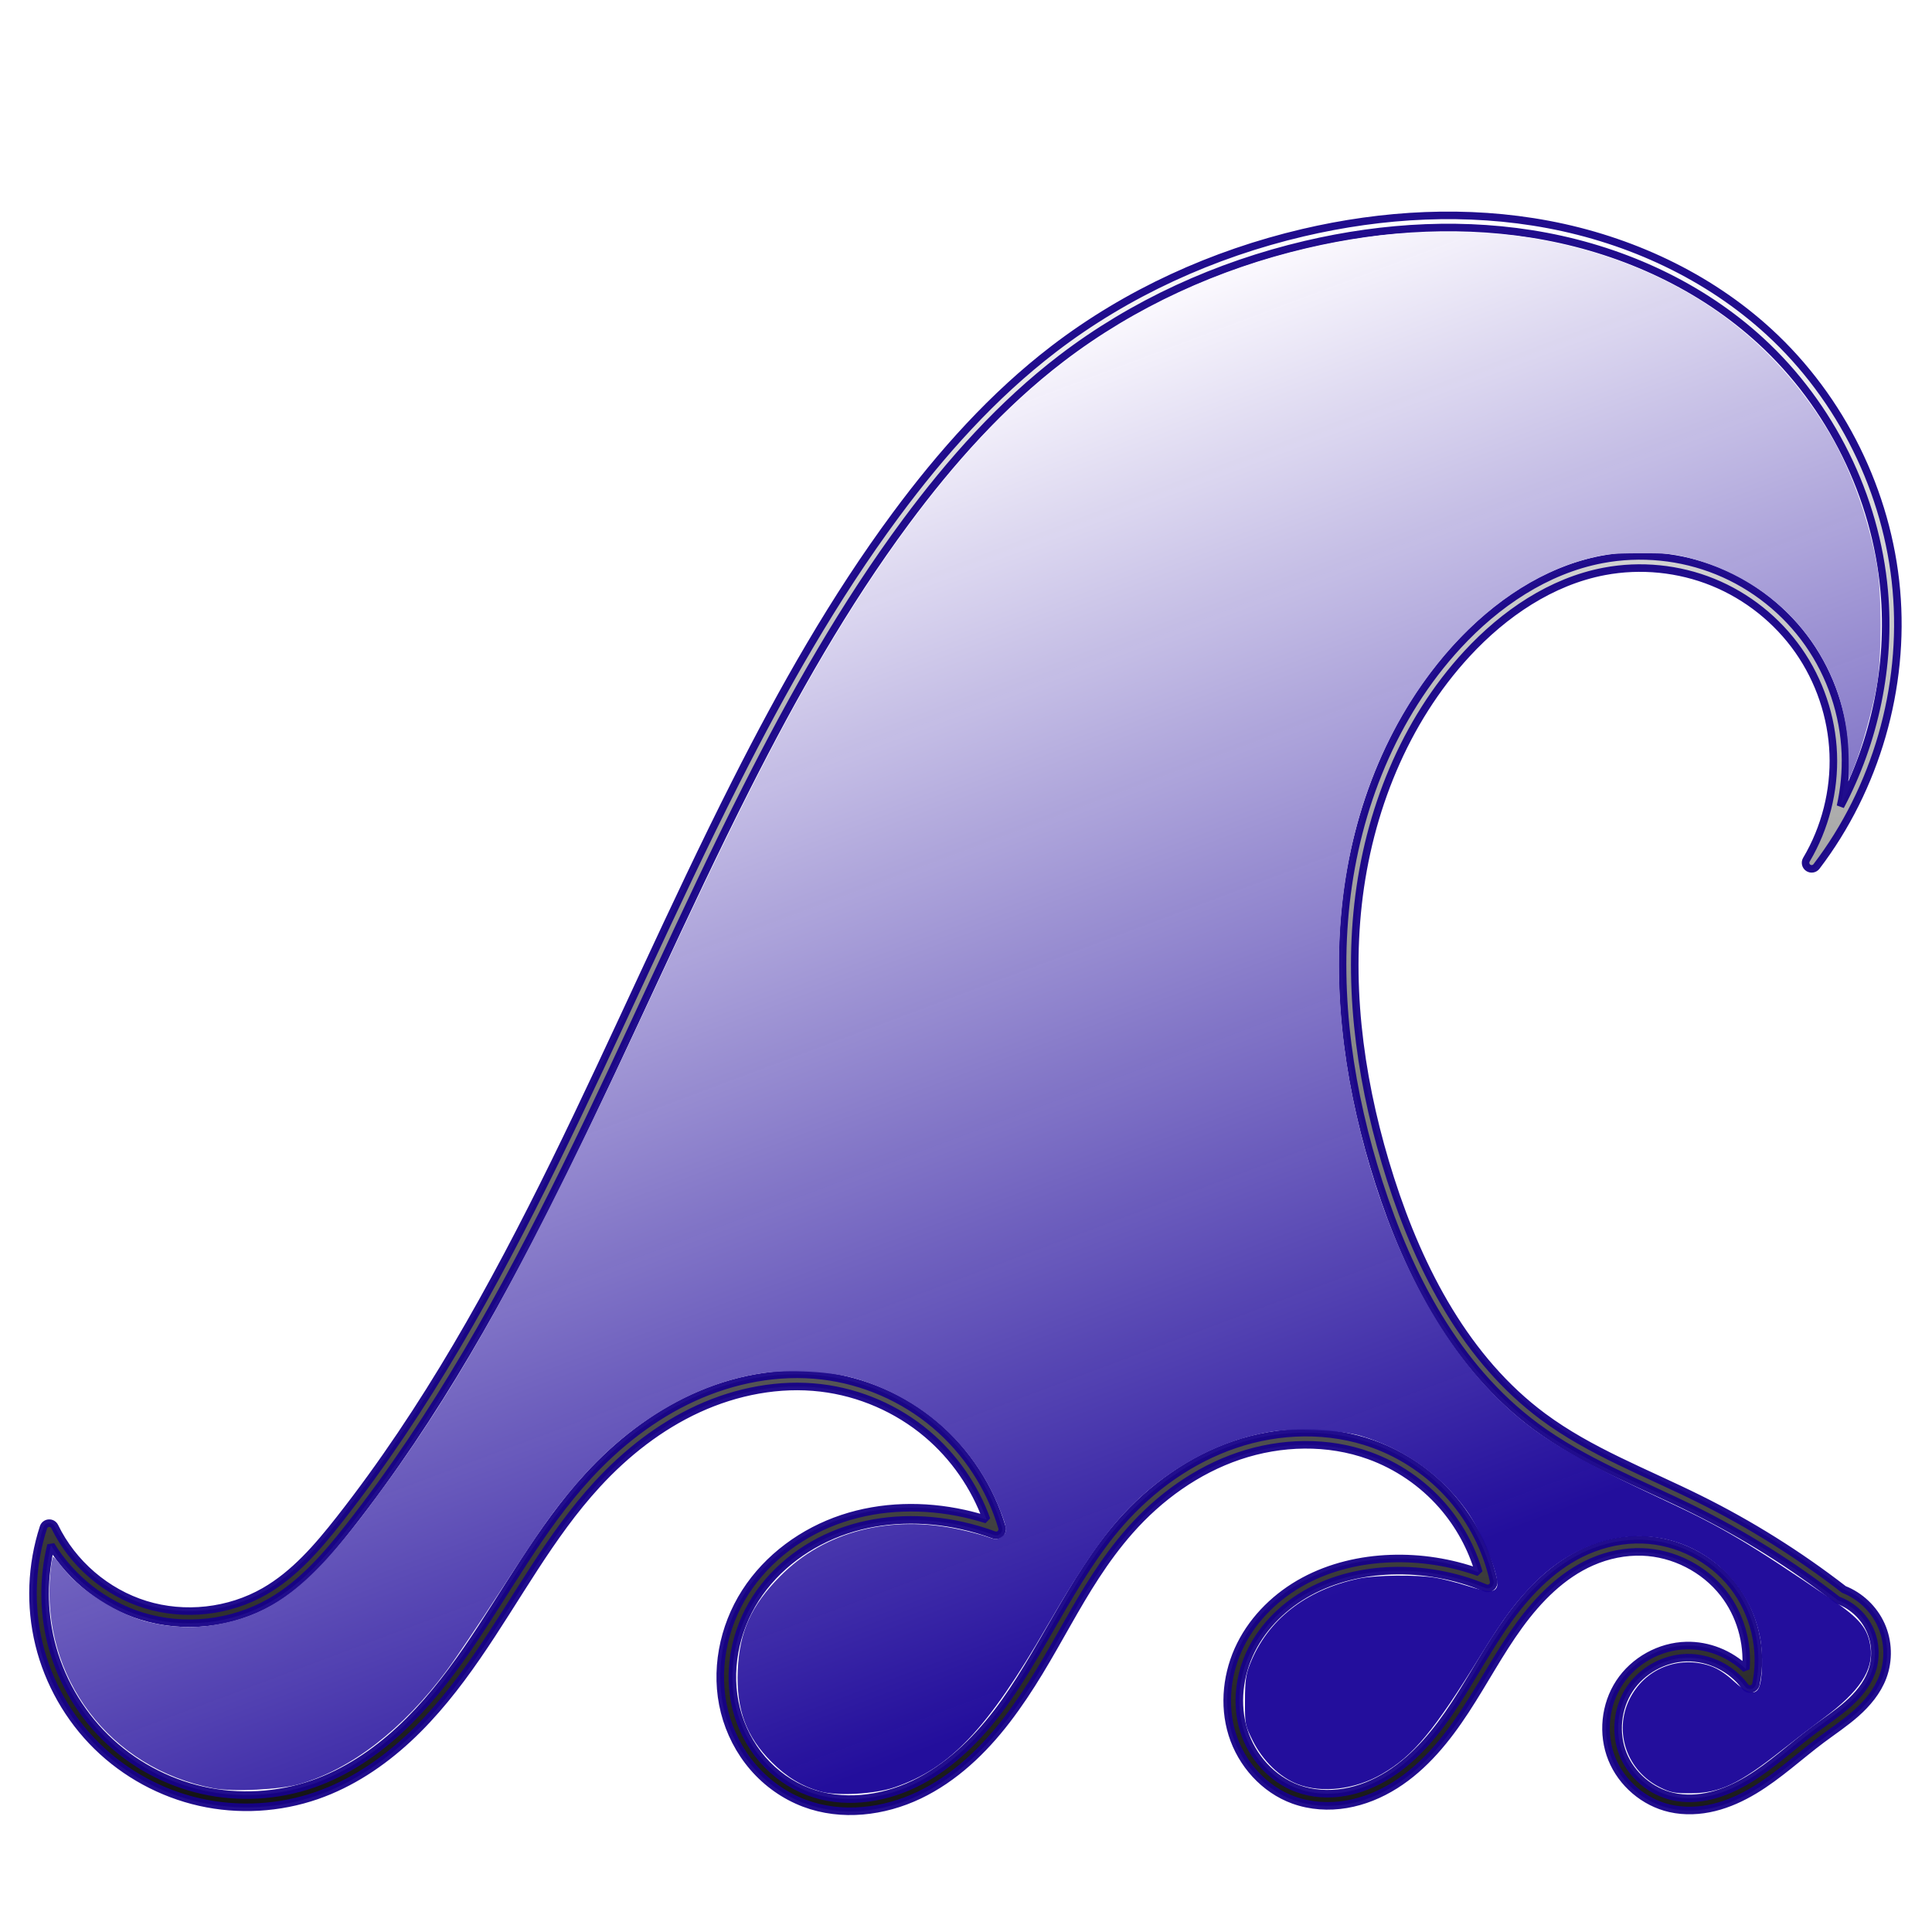
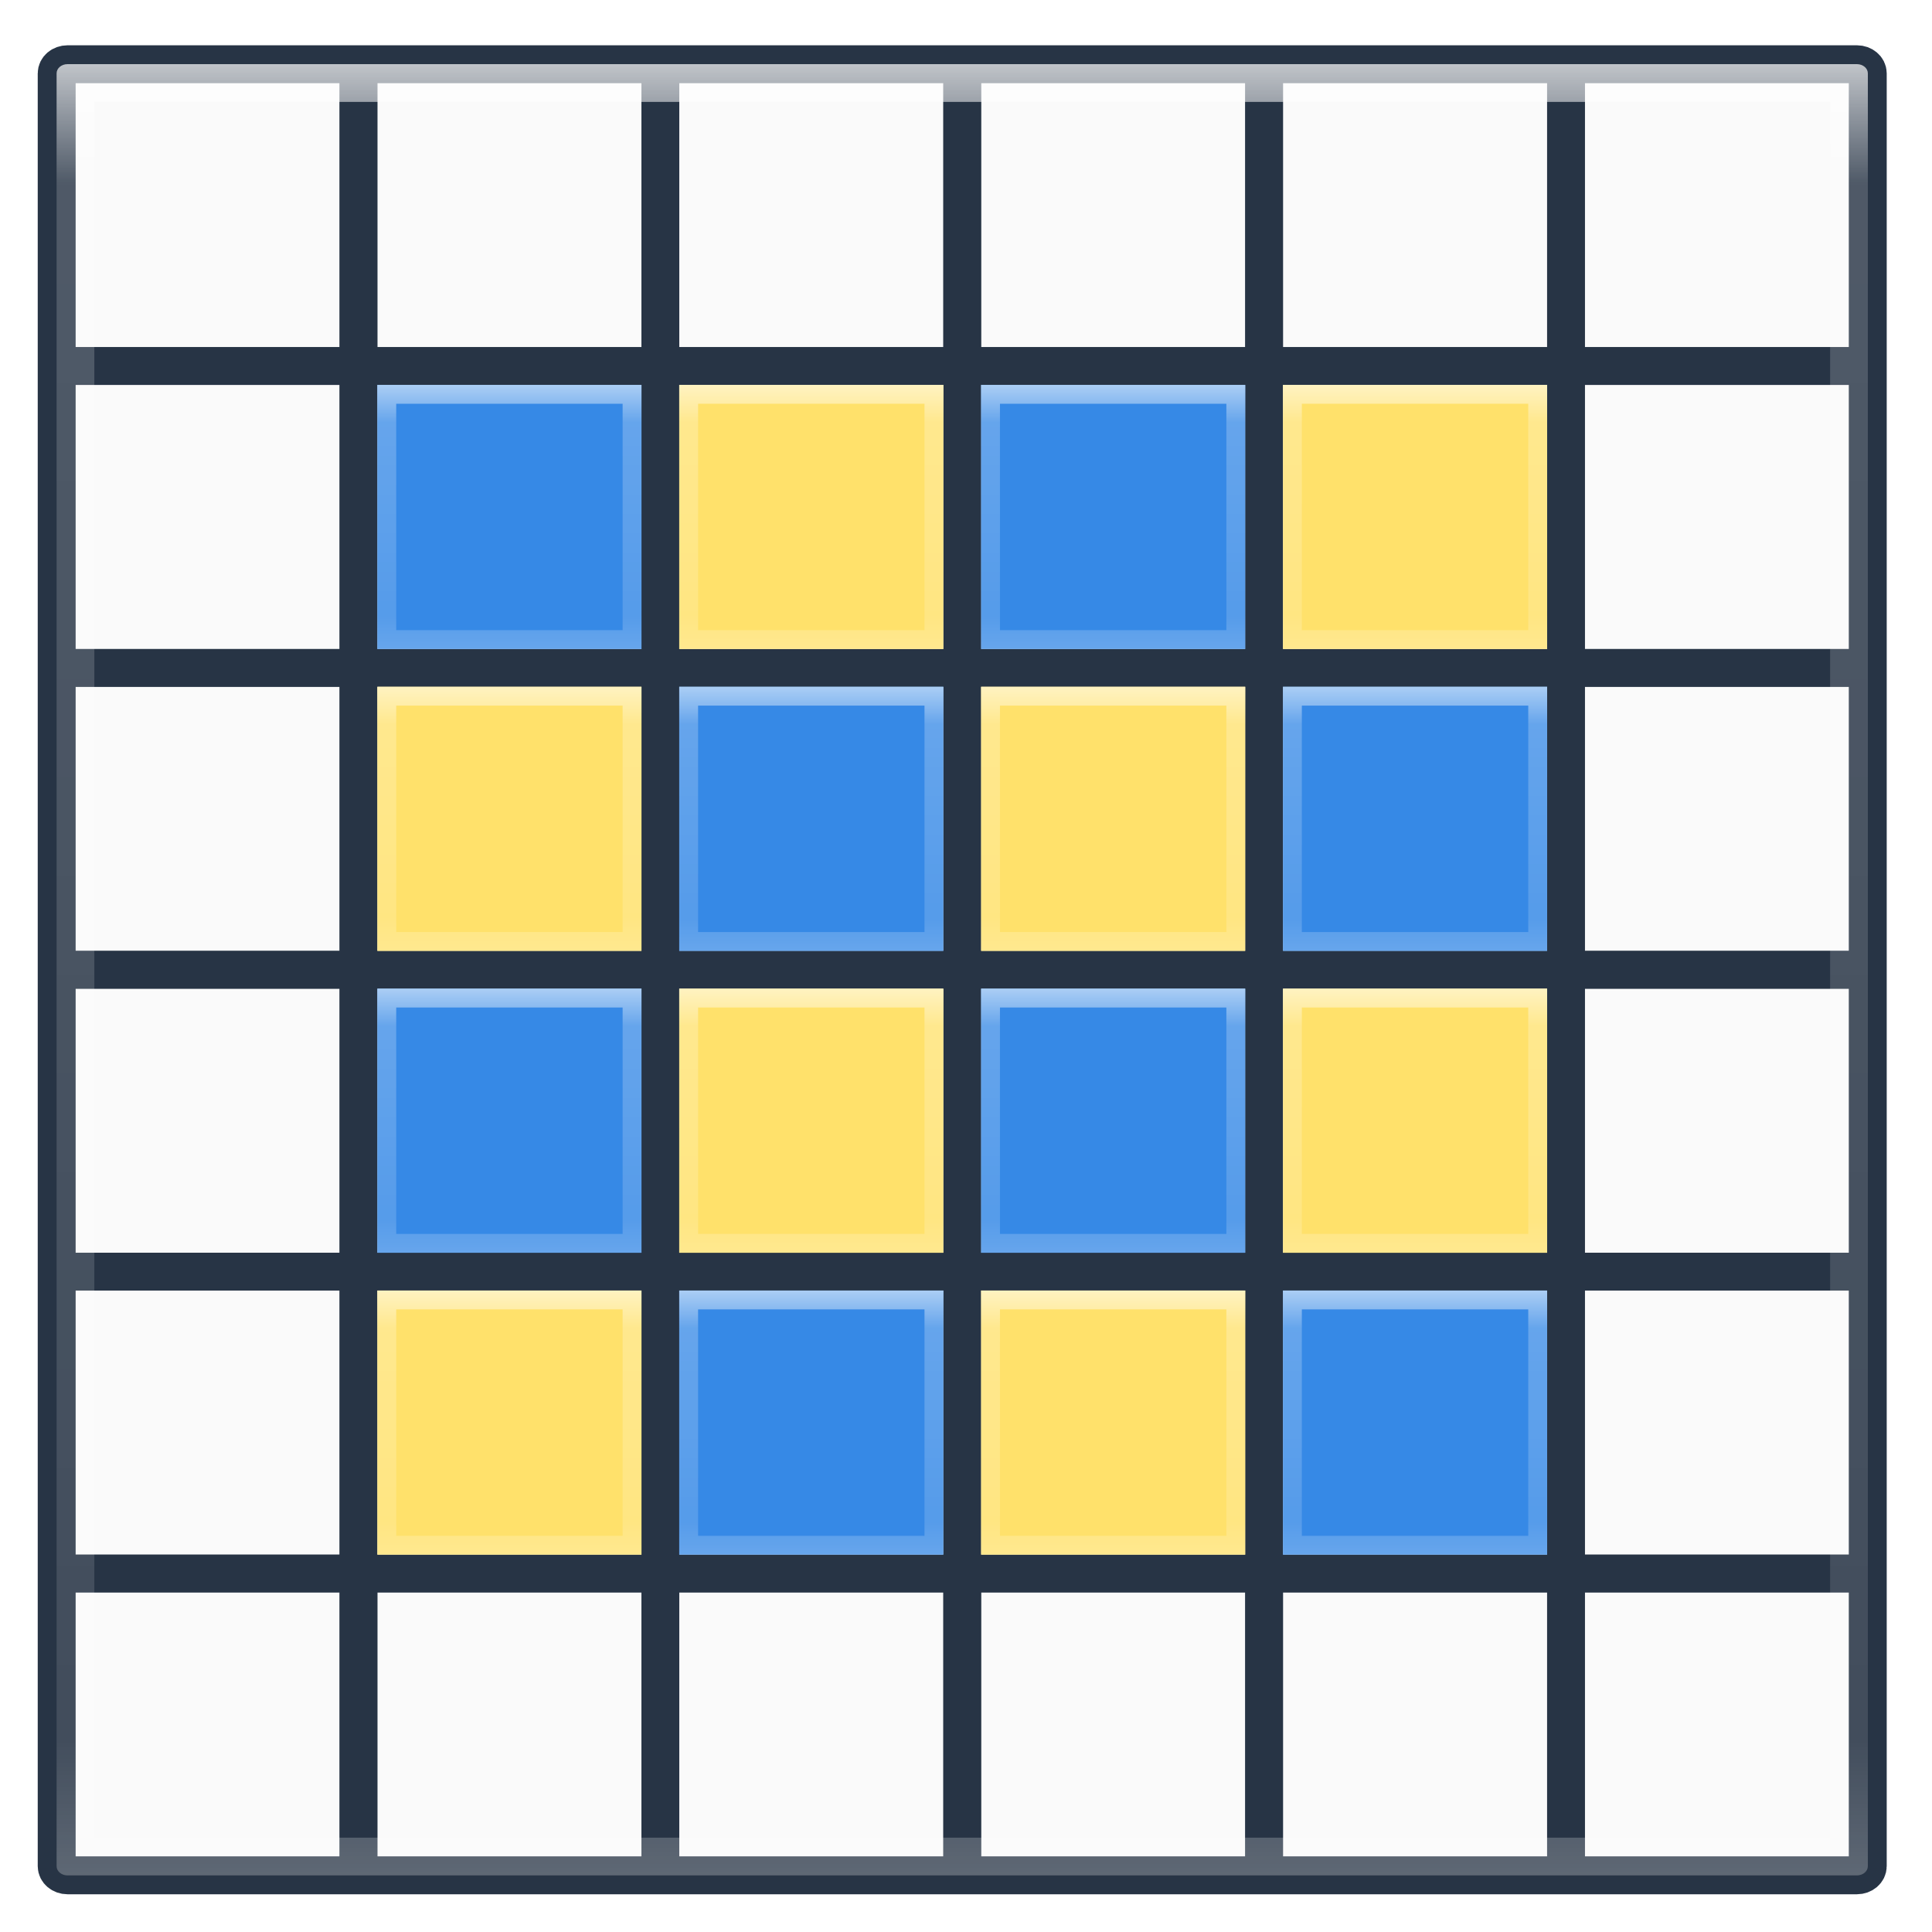
<svg xmlns="http://www.w3.org/2000/svg" xmlns:xlink="http://www.w3.org/1999/xlink" version="1.1" id="svg2" height="256" width="256">
  <defs id="defs4">
-     <linearGradient id="linearGradient4874">
-       <stop style="stop-color:#000000;stop-opacity:1;" offset="0" id="stop4876" />
-       <stop style="stop-color:#000000;stop-opacity:0;" offset="1" id="stop4878" />
+     <linearGradient id="linearGradient984">
+       <stop offset="0" style="stop-color:#ffffff;stop-opacity:1" id="stop976" />
+       <stop offset="0.224" style="stop-color:#ffffff;stop-opacity:0.235" id="stop978" />
+       <stop offset="0.745" style="stop-color:#ffffff;stop-opacity:0.157" id="stop980" />
+       <stop offset="1" style="stop-color:#ffffff;stop-opacity:0.392" id="stop982" />
+     </linearGradient>
+     <linearGradient id="linearGradient958">
+       <stop id="stop950" style="stop-color:#ffffff;stop-opacity:1" offset="0" />
+       <stop id="stop952" style="stop-color:#ffffff;stop-opacity:0.235" offset="0.073" />
+       <stop id="stop954" style="stop-color:#ffffff;stop-opacity:0.157" offset="0.898" />
+       <stop id="stop956" style="stop-color:#ffffff;stop-opacity:0.392" offset="1" />
    </linearGradient>
    <linearGradient id="linearGradient10390">
      <stop style="stop-color:#180297;stop-opacity:0.954;" offset="0" id="stop10392" />
      <stop style="stop-color:#fdfbff;stop-opacity:0.992;" offset="1" id="stop10394" />
    </linearGradient>
    <filter id="filter8348" style="color-interpolation-filters:sRGB">
      <feGaussianBlur id="feGaussianBlur8350" result="result0" in="SourceAlpha" stdDeviation="6" />
      <feSpecularLighting id="feSpecularLighting8352" specularExponent="25" specularConstant="1" surfaceScale="10" lighting-color="#ffffff" result="result1" in="result0">
        <feDistantLight id="feDistantLight8354" azimuth="235" elevation="45" />
      </feSpecularLighting>
      <feComposite id="feComposite8356" in2="result1" k3="1" k2="1" operator="arithmetic" result="result4" in="SourceGraphic" k1="0" k4="0" />
      <feComposite id="feComposite8358" in2="SourceAlpha" operator="in" result="result2" in="result4" />
    </filter>
-     <linearGradient xlink:href="#linearGradient4874" id="linearGradient4880" x1="128.721" y1="1067.462" x2="136.721" y2="835.462" gradientUnits="userSpaceOnUse" gradientTransform="matrix(1.000008,0,0,0.9948098,-6.8377193e-4,3.767833)" />
-     <linearGradient xlink:href="#linearGradient10390" id="linearGradient4291" x1="208" y1="200" x2="148" y2="40" gradientUnits="userSpaceOnUse" />
+     <linearGradient gradientTransform="matrix(1.701303,-1.709643,2.292263,2.280858,219.9099,958.1068)" gradientUnits="userSpaceOnUse" xlink:href="#linearGradient3290-678" id="linearGradient3087" y2="26.03" x2="9" y1="29.057" x1="9" />
+     <linearGradient id="linearGradient3290-678">
+       <stop offset="0" style="stop-color:#ece5a5;stop-opacity:1" id="stop2607" />
+       <stop offset="1" style="stop-color:#fcfbf2;stop-opacity:1" id="stop2609" />
+     </linearGradient>
+     <linearGradient gradientTransform="matrix(1.494258,0.06449451,0.06441515,1.492415,281.7957,948.4365)" gradientUnits="userSpaceOnUse" xlink:href="#linearGradient3191-577" id="linearGradient3089" y2="41.392" x2="9.522" y1="37.372" x1="5.518" />
+     <linearGradient id="linearGradient3191-577">
+       <stop offset="0" style="stop-color:#dbce48;stop-opacity:1" id="stop2613" />
+       <stop offset="1" style="stop-color:#c5b625;stop-opacity:1" id="stop2615" />
+     </linearGradient>
+     <linearGradient gradientTransform="matrix(1.701303,-1.709643,2.292263,2.280858,223.4633,954.5361)" gradientUnits="userSpaceOnUse" xlink:href="#linearGradient3223-699" id="linearGradient3092" y2="30" x2="30.038" y1="24.99" x1="30.038" />
+     <linearGradient id="linearGradient3223-699">
+       <stop offset="0" style="stop-color:#b1b1b1;stop-opacity:1" id="stop2599" />
+       <stop offset="0.5" style="stop-color:#ffffff;stop-opacity:1" id="stop2601" />
+       <stop offset="1" style="stop-color:#8f8f8f;stop-opacity:1" id="stop2603" />
+     </linearGradient>
+     <linearGradient gradientTransform="matrix(1.701303,-1.709643,2.292263,2.280858,223.9505,954.0464)" gradientUnits="userSpaceOnUse" xlink:href="#linearGradient3240-907" id="linearGradient3095" y2="30" x2="30.038" y1="24.99" x1="30.038" />
+     <linearGradient id="linearGradient3240-907">
+       <stop offset="0" style="stop-color:#565656;stop-opacity:1" id="stop2591" />
+       <stop offset="0.5" style="stop-color:#9a9a9a;stop-opacity:1" id="stop2593" />
+       <stop offset="1" style="stop-color:#545454;stop-opacity:1" id="stop2595" />
+     </linearGradient>
+     <linearGradient gradientTransform="matrix(1.701303,-1.709643,2.292263,2.280858,221.762,956.2457)" gradientUnits="userSpaceOnUse" xlink:href="#linearGradient3223-699" id="linearGradient3098" y2="30" x2="30.038" y1="24.99" x1="30.038" />
+     <linearGradient gradientTransform="matrix(1.701303,-1.709643,2.292263,2.280858,222.2492,955.7561)" gradientUnits="userSpaceOnUse" xlink:href="#linearGradient3240-907" id="linearGradient3101" y2="30" x2="30.038" y1="24.99" x1="30.038" />
+     <linearGradient gradientTransform="matrix(1.701303,-1.709643,2.292263,2.280858,220.0689,957.9471)" gradientUnits="userSpaceOnUse" xlink:href="#linearGradient3223-699" id="linearGradient3105" y2="30" x2="30.038" y1="24.99" x1="30.038" />
+     <linearGradient gradientTransform="matrix(1.701303,-1.709643,2.292263,2.280858,220.5561,957.4575)" gradientUnits="userSpaceOnUse" xlink:href="#linearGradient3240-907" id="linearGradient3108" y2="30" x2="30.038" y1="24.99" x1="30.038" />
+     <linearGradient spreadMethod="pad" gradientTransform="matrix(1.750796,-1.759378,1.958667,1.948921,226.9721,966.4601)" gradientUnits="userSpaceOnUse" xlink:href="#linearGradient3155-40" id="linearGradient3113" y2="31.211" x2="23.576" y1="25.357" x1="23.576" />
+     <linearGradient id="linearGradient3155-40">
+       <stop offset="0" style="stop-color:#181818;stop-opacity:1" id="stop2541" />
+       <stop offset="0.135" style="stop-color:#dbdbdb;stop-opacity:1" id="stop2543" />
+       <stop offset="0.202" style="stop-color:#a4a4a4;stop-opacity:1" id="stop2545" />
+       <stop offset="0.27" style="stop-color:#ffffff;stop-opacity:1" id="stop2547" />
+       <stop offset="0.447" style="stop-color:#8d8d8d;stop-opacity:1" id="stop2549" />
+       <stop offset="0.571" style="stop-color:#959595;stop-opacity:1" id="stop2551" />
+       <stop offset="0.72" style="stop-color:#cecece;stop-opacity:1" id="stop2553" />
+       <stop offset="1" style="stop-color:#181818;stop-opacity:1" id="stop2555" />
+     </linearGradient>
+     <linearGradient gradientTransform="matrix(2.666581,0,0,2.666581,229.6732,798.036)" gradientUnits="userSpaceOnUse" xlink:href="#linearGradient3104" id="linearGradient3117" y2="3.072" x2="22.004" y1="44.854" x1="22.004" />
+     <linearGradient id="linearGradient3104">
+       <stop offset="0" style="stop-color:#a0a0a0;stop-opacity:1" id="stop3106" />
+       <stop offset="1" style="stop-color:#c8c8c8;stop-opacity:1" id="stop3108" />
+     </linearGradient>
+     <linearGradient gradientTransform="matrix(1.216216,0,0,2.902796,202.4582,796.9471)" gradientUnits="userSpaceOnUse" xlink:href="#linearGradient3454-2" id="linearGradient3113-5-0" y2="40.928" x2="68.437" y1="4.411" x1="68.437" />
+     <linearGradient id="linearGradient3454-2">
+       <stop offset="0" style="stop-color:#ffffff;stop-opacity:1" id="stop3456-3" />
+       <stop offset="0.01" style="stop-color:#ffffff;stop-opacity:0.235" id="stop3458-6" />
+       <stop offset="0.99" style="stop-color:#ffffff;stop-opacity:0.157" id="stop3460-9" />
+       <stop offset="1" style="stop-color:#ffffff;stop-opacity:0.392" id="stop3462-0" />
+     </linearGradient>
+     <linearGradient gradientTransform="matrix(1.19672,7.2236751e-4,-7.2861804e-4,1.186454,354.612,780.3964)" gradientUnits="userSpaceOnUse" xlink:href="#linearGradient3600" id="linearGradient3139" y2="114.535" x2="-60.908" y1="13.668" x1="-60.97" />
+     <linearGradient id="linearGradient3600">
+       <stop offset="0" style="stop-color:#f4f4f4;stop-opacity:1" id="stop3828" />
+       <stop offset="1" style="stop-color:#dbdbdb;stop-opacity:1" id="stop3604" />
+     </linearGradient>
+     <linearGradient gradientTransform="matrix(2.657201,0,0,2.65844,230.2343,799.1079)" gradientUnits="userSpaceOnUse" xlink:href="#linearGradient3104" id="linearGradient3141" y2="-1.004" x2="11.536" y1="44.952" x1="11.536" />
+     <radialGradient gradientTransform="matrix(2.003784,0,0,1.4,27.98813,-17.4)" gradientUnits="userSpaceOnUse" xlink:href="#linearGradient3688-166-749-5" id="radialGradient2455-1" fy="43.5" fx="4.993" r="2.5" cy="43.5" cx="4.993" />
+     <linearGradient id="linearGradient3688-166-749-5">
+       <stop offset="0" style="stop-color:#181818;stop-opacity:1" id="stop2883-0" />
+       <stop offset="1" style="stop-color:#181818;stop-opacity:0" id="stop2885-5" />
+     </linearGradient>
+     <radialGradient gradientTransform="matrix(2.003784,0,0,1.4,-20.01187,-104.4)" gradientUnits="userSpaceOnUse" xlink:href="#linearGradient3688-166-749-5" id="radialGradient2457-5" fy="43.5" fx="4.993" r="2.5" cy="43.5" cx="4.993" />
+     <linearGradient gradientUnits="userSpaceOnUse" xlink:href="#linearGradient3702-501-757-0" id="linearGradient2459-7" y2="39.999" x2="25.058" y1="47.028" x1="25.058" />
+     <linearGradient id="linearGradient3702-501-757-0">
+       <stop offset="0" style="stop-color:#181818;stop-opacity:0" id="stop2895-0" />
+       <stop offset="0.5" style="stop-color:#181818;stop-opacity:1" id="stop2897-2" />
+       <stop offset="1" style="stop-color:#181818;stop-opacity:0" id="stop2899-6" />
+     </linearGradient>
+     <linearGradient id="linearGradient3811">
+       <stop offset="0" style="stop-color:#000000;stop-opacity:1" id="stop3813" />
+       <stop offset="1" style="stop-color:#000000;stop-opacity:0" id="stop3815" />
+     </linearGradient>
+     <radialGradient gradientTransform="matrix(1.556392,0,0,0.1697883,300.2765,900.9122)" gradientUnits="userSpaceOnUse" xlink:href="#linearGradient3811" id="radialGradient4245" fy="93.468" fx="-4.029" r="35.338" cy="93.468" cx="-4.029" />
+     <clipPath clipPathUnits="userSpaceOnUse" id="clipPath1003">
+       <rect ry="1.22" rx="1.441" y="811.962" x="-39.779" height="240" width="240" id="rect1005" style="opacity:1;fill:#fafafa;fill-opacity:1;stroke:none;stroke-width:5;stroke-linecap:round;stroke-linejoin:round;stroke-miterlimit:4;stroke-dasharray:none;stroke-dashoffset:0;stroke-opacity:0.793" />
+     </clipPath>
+     <linearGradient xlink:href="#linearGradient958" id="linearGradient948" x1="77.721" y1="809.462" x2="77.721" y2="1059.462" gradientUnits="userSpaceOnUse" />
+     <clipPath clipPathUnits="userSpaceOnUse" id="clipPath962">
+       <rect ry="1.22" rx="1.441" y="811.962" x="-39.779" height="240" width="240" id="rect964" style="opacity:1;fill:#fafafa;fill-opacity:1;stroke:none;stroke-width:5;stroke-linecap:round;stroke-linejoin:round;stroke-miterlimit:4;stroke-dasharray:none;stroke-dashoffset:0;stroke-opacity:0.793" />
+     </clipPath>
+     <linearGradient xlink:href="#linearGradient984" id="linearGradient974" x1="139.721" y1="968.462" x2="139.721" y2="1017.462" gradientUnits="userSpaceOnUse" />
+     <clipPath clipPathUnits="userSpaceOnUse" id="clipPath990">
+       <rect y="974.462" x="122.722" height="35" width="35" id="rect992" style="opacity:1;fill:#3689e6;fill-opacity:1;stroke:none;stroke-width:5;stroke-linecap:round;stroke-linejoin:round;stroke-miterlimit:4;stroke-dasharray:none;stroke-dashoffset:0;stroke-opacity:1" />
+     </clipPath>
+     <linearGradient xlink:href="#linearGradient984" id="linearGradient1004" gradientUnits="userSpaceOnUse" x1="139.721" y1="968.462" x2="139.721" y2="1017.462" />
+     <linearGradient xlink:href="#linearGradient984" id="linearGradient1012" gradientUnits="userSpaceOnUse" x1="139.721" y1="968.462" x2="139.721" y2="1017.462" />
+     <linearGradient xlink:href="#linearGradient984" id="linearGradient1020" gradientUnits="userSpaceOnUse" x1="139.721" y1="968.462" x2="139.721" y2="1017.462" />
+     <linearGradient xlink:href="#linearGradient984" id="linearGradient1028" gradientUnits="userSpaceOnUse" x1="139.721" y1="968.462" x2="139.721" y2="1017.462" />
+     <linearGradient xlink:href="#linearGradient984" id="linearGradient1036" gradientUnits="userSpaceOnUse" x1="139.721" y1="968.462" x2="139.721" y2="1017.462" />
+     <linearGradient xlink:href="#linearGradient984" id="linearGradient1044" gradientUnits="userSpaceOnUse" x1="139.721" y1="968.462" x2="139.721" y2="1017.462" />
+     <linearGradient xlink:href="#linearGradient984" id="linearGradient1052" gradientUnits="userSpaceOnUse" x1="139.721" y1="968.462" x2="139.721" y2="1017.462" />
+     <linearGradient xlink:href="#linearGradient984" id="linearGradient1060" gradientUnits="userSpaceOnUse" x1="139.721" y1="968.462" x2="139.721" y2="1017.462" />
+     <linearGradient xlink:href="#linearGradient984" id="linearGradient1074" gradientUnits="userSpaceOnUse" x1="139.721" y1="968.462" x2="139.721" y2="1017.462" />
+     <linearGradient xlink:href="#linearGradient984" id="linearGradient1082" gradientUnits="userSpaceOnUse" x1="139.721" y1="968.462" x2="139.721" y2="1017.462" />
+     <linearGradient xlink:href="#linearGradient984" id="linearGradient1090" gradientUnits="userSpaceOnUse" x1="139.721" y1="968.462" x2="139.721" y2="1017.462" />
+     <linearGradient xlink:href="#linearGradient984" id="linearGradient1098" gradientUnits="userSpaceOnUse" x1="139.721" y1="968.462" x2="139.721" y2="1017.462" />
+     <linearGradient xlink:href="#linearGradient984" id="linearGradient1106" gradientUnits="userSpaceOnUse" x1="139.721" y1="968.462" x2="139.721" y2="1017.462" />
+     <linearGradient xlink:href="#linearGradient984" id="linearGradient1114" gradientUnits="userSpaceOnUse" x1="139.721" y1="968.462" x2="139.721" y2="1017.462" />
+     <linearGradient xlink:href="#linearGradient984" id="linearGradient1122" gradientUnits="userSpaceOnUse" x1="139.721" y1="968.462" x2="139.721" y2="1017.462" />
  </defs>
+   <g id="layer2" style="display:none">
+     <rect style="opacity:1;fill:#606060;fill-opacity:1;stroke:none;stroke-width:5;stroke-linecap:round;stroke-linejoin:round;stroke-miterlimit:4;stroke-dasharray:none;stroke-dashoffset:0;stroke-opacity:0.793" id="rect1222" width="256" height="256" x="0" y="0" />
+   </g>
  <g id="layer1" transform="translate(47.27865,-803.462)">
-     <g id="g4941">
-       <path style="opacity:1;fill:url(#linearGradient4880);fill-opacity:1;fill-rule:nonzero;stroke:#160287;stroke-width:1;stroke-linecap:round;stroke-linejoin:bevel;stroke-miterlimit:4;stroke-dasharray:none;stroke-dashoffset:0;stroke-opacity:0.953" d="m 124.124,1041.977 c 2.239,0.81 4.677,0.955 6.992,0.565 2.316,-0.391 4.511,-1.306 6.471,-2.54 3.914,-2.464 6.858,-6.141 9.318,-9.902 2.508,-3.835 4.497,-7.652 7.115,-11.254 2.577,-3.546 5.721,-6.713 9.614,-8.421 2.117,-0.929 4.43,-1.406 6.722,-1.323 4.138,0.151 8.177,2.21 10.73,5.471 2.203,2.814 3.271,6.489 2.978,10.049 -2.087,-2.016 -4.984,-3.186 -7.893,-3.116 -3.518,0.083 -6.931,1.975 -8.866,4.914 -1.935,2.939 -2.324,6.822 -1.011,10.086 1.313,3.264 4.283,5.796 7.714,6.576 1.947,0.443 3.973,0.338 5.867,-0.129 1.894,-0.467 3.668,-1.288 5.302,-2.269 3.207,-1.926 6.063,-4.592 8.917,-6.724 1.459,-1.09 3.111,-2.184 4.555,-3.463 1.464,-1.297 2.822,-2.889 3.55,-4.823 0.835,-2.216 0.752,-4.754 -0.224,-6.912 -0.959,-2.12 -2.764,-3.834 -4.929,-4.687 -5.971,-4.619 -12.4,-8.645 -19.162,-12 -7.145,-3.545 -14.472,-6.279 -20.71,-10.909 -10.115,-7.507 -16.305,-19.316 -20.199,-31.47 -3.77,-11.764 -5.665,-24.222 -4.301,-36.441 1.364,-12.219 6.131,-24.19 14.435,-33.176 4.919,-5.323 11.172,-9.575 18.183,-10.903 4.805,-0.91 9.872,-0.405 14.402,1.436 4.53,1.841 8.514,5.013 11.321,9.017 2.808,4.004 4.434,8.829 4.622,13.716 0.188,4.887 -1.063,9.823 -3.556,14.03 a 0.805,0.805 78.971 0 0 1.333,0.898 c 7.882,-10.345 11.733,-23.674 10.584,-36.629 -1.149,-12.955 -7.287,-25.398 -16.867,-34.194 -8.101,-7.438 -18.459,-12.203 -29.227,-14.237 -10.769,-2.034 -21.934,-1.406 -32.565,1.092 -11.887,2.794 -23.263,7.953 -32.973,15.386 -8.078,6.184 -14.905,13.842 -20.925,21.975 -4.102,5.542 -7.852,11.323 -11.351,17.251 -3.5,5.928 -6.75,12.005 -9.853,18.139 -16.811,33.224 -29.66,68.591 -52.499,97.698 -2.922,3.724 -6.005,7.294 -9.967,9.569 -4.714,2.707 -10.571,3.359 -15.766,1.756 -5.194,-1.603 -9.665,-5.443 -12.033,-10.336 a 0.805,0.805 0 0 0 -1.49,0.101 c -1.624,4.982 -1.829,10.416 -0.584,15.507 1.245,5.09 3.935,9.816 7.675,13.487 3.741,3.67 8.517,6.27 13.63,7.418 5.113,1.149 10.542,0.841 15.493,-0.877 4.543,-1.577 8.61,-4.292 12.1,-7.523 3.489,-3.23 6.434,-6.981 9.105,-10.852 5.387,-7.805 9.68,-16.044 15.96,-22.871 3.809,-4.14 8.307,-7.666 13.382,-9.995 5.076,-2.329 10.743,-3.428 16.247,-2.777 5.152,0.609 10.115,2.763 14.079,6.11 3.559,3.005 6.304,6.966 7.887,11.346 -0.982,-0.31 -1.977,-0.576 -2.982,-0.798 -5.302,-1.169 -10.947,-1.07 -16.136,0.658 -5.188,1.727 -9.884,5.129 -12.856,9.765 -2.972,4.636 -4.122,10.501 -2.75,15.876 0.686,2.686 1.982,5.223 3.801,7.328 1.819,2.104 4.158,3.767 6.771,4.751 4.936,1.858 10.544,1.165 15.215,-1.068 4.671,-2.233 8.493,-5.896 11.59,-9.929 6.476,-8.435 9.531,-17.406 16.325,-25.115 3.919,-4.448 8.881,-8.012 14.456,-9.9 5.576,-1.888 11.773,-2.037 17.269,-0.05 3.693,1.335 7.04,3.618 9.631,6.569 2.252,2.565 3.931,5.632 4.887,8.908 -3.734,-1.342 -7.724,-1.967 -11.689,-1.825 -3.967,0.142 -7.96,1.063 -11.491,2.967 -3.531,1.903 -6.582,4.819 -8.395,8.445 -1.813,3.625 -2.326,7.961 -1.104,11.872 1.222,3.91 4.235,7.299 8.129,8.708 z m 0.548,-1.514 c -3.379,-1.223 -6.054,-4.201 -7.14,-7.674 -1.085,-3.472 -0.64,-7.378 1.007,-10.671 1.647,-3.292 4.441,-5.981 7.719,-7.748 3.278,-1.767 7.021,-2.64 10.784,-2.775 4.262,-0.153 8.555,0.629 12.489,2.276 a 0.805,0.805 0 0 0 1.097,-0.917 c -0.905,-4.099 -2.862,-7.96 -5.632,-11.115 -2.77,-3.155 -6.346,-5.593 -10.294,-7.021 -5.878,-2.125 -12.453,-1.952 -18.333,0.039 -5.88,1.991 -11.071,5.734 -15.148,10.36 -6.452,7.322 -10.669,17.743 -16.394,25.199 -3.004,3.912 -6.641,7.37 -11.007,9.457 -4.367,2.087 -9.514,2.685 -13.953,1.014 -2.352,-0.885 -4.47,-2.388 -6.12,-4.296 -1.649,-1.909 -2.833,-4.219 -3.459,-6.673 -1.252,-4.904 -0.208,-10.313 2.545,-14.608 2.753,-4.294 7.132,-7.482 12.009,-9.106 4.877,-1.624 10.223,-1.728 15.28,-0.613 1.466,0.323 2.91,0.746 4.318,1.264 a 0.805,0.805 0 0 0 1.051,-0.983 c -1.552,-5.28 -4.683,-10.082 -8.888,-13.633 -4.205,-3.551 -9.464,-5.833 -14.929,-6.479 -5.838,-0.69 -11.803,0.478 -17.108,2.913 -5.305,2.435 -9.971,6.103 -13.895,10.368 -6.374,6.929 -10.87,15.469 -16.1,23.046 -2.637,3.821 -5.505,7.466 -8.874,10.585 -3.368,3.118 -7.248,5.696 -11.534,7.183 -4.668,1.62 -9.791,1.91 -14.612,0.827 -4.821,-1.083 -9.328,-3.536 -12.855,-6.997 -3.526,-3.46 -6.065,-7.921 -7.239,-12.72 -1.021,-4.173 -1.008,-8.594 0.019,-12.765 2.711,4.447 7.067,7.877 12.049,9.415 5.621,1.735 11.941,1.031 17.043,-1.898 4.257,-2.444 7.504,-6.24 10.432,-9.972 C 21.97,976.474 34.98,940.769 51.671,907.782 c 3.093,-6.112 6.326,-12.157 9.803,-18.047 3.477,-5.89 7.196,-11.623 11.259,-17.112 5.965,-8.059 12.69,-15.592 20.61,-21.655 9.515,-7.284 20.679,-12.351 32.362,-15.097 10.451,-2.456 21.386,-3.063 31.898,-1.078 10.512,1.986 20.585,6.631 28.437,13.841 9.284,8.525 15.238,20.595 16.352,33.15 0.869,9.795 -1.214,19.817 -5.799,28.512 0.518,-2.297 0.741,-4.661 0.65,-7.015 -0.2,-5.196 -1.927,-10.321 -4.912,-14.579 -2.986,-4.257 -7.216,-7.627 -12.034,-9.584 -4.817,-1.958 -10.199,-2.494 -15.308,-1.526 -7.452,1.412 -13.994,5.904 -19.066,11.392 -8.576,9.28 -13.458,21.591 -14.853,34.09 -1.395,12.499 0.548,25.19 4.368,37.111 3.941,12.298 10.27,24.476 20.773,32.272 6.391,4.743 14.01,7.613 20.954,11.058 6.702,3.325 13.072,7.319 18.984,11.903 a 0.805,0.805 0 0 0 0.209,0.117 c 1.816,0.685 3.345,2.119 4.145,3.888 0.8,1.769 0.868,3.864 0.184,5.681 -0.601,1.595 -1.751,2.981 -3.111,4.184 -1.379,1.221 -2.889,2.211 -4.451,3.378 -3.072,2.294 -5.648,4.751 -8.783,6.634 -1.537,0.923 -3.161,1.668 -4.858,2.087 -1.697,0.418 -3.465,0.5 -5.125,0.122 -2.916,-0.663 -5.461,-2.833 -6.577,-5.607 -1.116,-2.775 -0.782,-6.102 0.862,-8.599 1.645,-2.498 4.569,-4.119 7.559,-4.19 2.99,-0.071 5.988,1.409 7.749,3.826 a 0.805,0.805 0 0 0 1.439,-0.309 c 0.945,-4.517 -0.198,-9.418 -3.042,-13.052 -2.845,-3.634 -7.327,-5.92 -11.939,-6.087 -2.552,-0.093 -5.106,0.438 -7.428,1.457 -4.262,1.871 -7.61,5.292 -10.269,8.949 -2.618,3.601 -4.794,7.701 -7.161,11.319 -2.414,3.692 -5.205,7.14 -8.828,9.42 -1.809,1.138 -3.806,1.965 -5.881,2.315 -2.075,0.35 -4.229,0.214 -6.176,-0.491 z" id="path2848" />
-       <path transform="translate(-47.27865,803.462)" id="path4283" d="m 108.657,237.369 c -2.441,-0.701 -4.426,-1.904 -6.405,-3.883 -3.392,-3.391 -4.711,-6.954 -4.495,-12.148 0.212,-5.115 1.772,-8.586 5.601,-12.462 5.902,-5.975 14.609,-8.231 23.892,-6.191 1.291,0.284 2.896,0.713 3.565,0.953 1.096,0.394 1.282,0.395 1.864,0.014 0.862,-0.565 0.82,-1.095 -0.311,-3.899 -3.362,-8.337 -10.276,-14.54 -19.068,-17.107 -3.064,-0.895 -8.723,-1.212 -12.297,-0.689 -8.791,1.285 -17.584,6.476 -24.406,14.408 -3.231,3.757 -4.593,5.672 -10.467,14.721 -2.653,4.087 -5.762,8.69 -6.91,10.23 -5.848,7.847 -12.674,13.119 -19.531,15.085 -2.591,0.743 -8.812,1.048 -11.396,0.559 -13.741,-2.599 -22.922,-14.722 -21.625,-28.556 0.11,-1.169 0.282,-2.118 0.383,-2.109 0.101,0.009 0.649,0.627 1.218,1.374 2.358,3.096 7.503,6.352 11.534,7.299 3,0.705 5.933,0.814 8.74,0.324 7.597,-1.325 12.454,-5.054 20.386,-15.653 12.015,-16.057 20.58,-31.564 37.445,-67.799 11.126,-23.906 17.211,-35.872 23.872,-46.949 8.587,-14.279 17.639,-25.767 26.129,-33.162 12.98,-11.306 28.356,-18.145 46.025,-20.472 5.324,-0.701 14.533,-0.637 19.565,0.137 18.053,2.775 31.938,11.713 40.481,26.058 2.756,4.628 5.129,11.191 6.225,17.223 0.699,3.846 0.7,12.42 8.3e-4,16.285 -0.574,3.173 -2.028,8.361 -3.015,10.754 l -0.676,1.639 -0.031,-2.955 c -0.132,-12.466 -8.361,-22.955 -20.672,-26.349 -2.411,-0.665 -3.163,-0.744 -6.984,-0.733 -3.744,0.01 -4.627,0.104 -7.037,0.749 -13.805,3.694 -26.147,18.214 -30.678,36.093 -3.325,13.118 -2.802,27.577 1.558,43.089 4.096,14.573 10.804,26.405 19.145,33.769 4.349,3.839 8.904,6.482 20.508,11.895 7.507,3.503 10.881,5.508 21.916,13.023 3.758,2.559 4.809,3.849 5.147,6.318 0.417,3.046 -1.462,5.891 -6.212,9.402 -1.313,0.971 -3.792,2.875 -5.509,4.232 -5.699,4.504 -8.241,5.711 -12.07,5.731 -2.178,0.011 -2.681,-0.083 -4.061,-0.761 -4.408,-2.165 -6.225,-7.355 -4.091,-11.69 1.979,-4.02 6.468,-5.87 10.72,-4.418 0.96,0.328 2.017,1.012 3.075,1.992 1.721,1.594 2.81,1.919 3.308,0.988 0.538,-1.005 0.635,-4.52 0.189,-6.815 -1.57,-8.076 -8.779,-13.77 -16.874,-13.328 -4.718,0.257 -9.208,2.382 -12.953,6.128 -2.479,2.48 -4.182,4.756 -7.102,9.493 -6.29,10.202 -8.968,13.429 -13.166,15.867 -3.544,2.057 -7.949,2.581 -11.189,1.331 -2.332,-0.9 -4.628,-3.132 -5.928,-5.763 -1.021,-2.065 -1.036,-2.146 -1.024,-5.288 0.011,-2.678 0.117,-3.457 0.663,-4.848 2.294,-5.847 7.399,-9.857 14.434,-11.336 2.219,-0.467 7.579,-0.527 10.127,-0.113 0.967,0.157 2.928,0.66 4.359,1.119 2.627,0.842 3.502,0.859 3.802,0.075 0.448,-1.168 -2.031,-7.35 -4.084,-10.184 -3.399,-4.692 -8.396,-8.192 -14.031,-9.827 -2.595,-0.753 -8.694,-1.032 -11.773,-0.538 -6.219,0.996 -12.421,4.124 -17.512,8.832 -3.854,3.564 -6.943,7.853 -12.245,17.001 -7.878,13.591 -12.784,18.77 -20.183,21.3 -2.652,0.907 -7.629,1.178 -9.864,0.536 z" style="fill:url(#linearGradient4291);stroke:none;stroke-width:1px;stroke-linecap:butt;stroke-linejoin:miter;stroke-opacity:1;fill-opacity:1" />
+     <rect style="opacity:1;fill:#fafafa;fill-opacity:1;stroke:none;stroke-width:5;stroke-linecap:round;stroke-linejoin:round;stroke-miterlimit:4;stroke-dasharray:none;stroke-dashoffset:0;stroke-opacity:0.793" id="rect836" width="240" height="240" x="-41.779" y="811.962" rx="1.441" ry="1.22" />
+     <g id="g1001" clip-path="url(#clipPath1003)" style="stroke:#273445">
+       <g transform="rotate(180,80.22136,931.014)" id="g1246" style="stroke:#273445">
+         <rect ry="1.22" rx="1.441" y="787.068" x="160.221" height="287.892" width="40" id="rect1168" style="opacity:1;fill:none;fill-opacity:1;stroke:#273445;stroke-width:5;stroke-linecap:round;stroke-linejoin:round;stroke-miterlimit:4;stroke-dasharray:none;stroke-dashoffset:0;stroke-opacity:1" />
+         <rect style="opacity:1;fill:none;fill-opacity:1;stroke:#273445;stroke-width:5;stroke-linecap:round;stroke-linejoin:round;stroke-miterlimit:4;stroke-dasharray:none;stroke-dashoffset:0;stroke-opacity:1" id="rect1172" width="40" height="287.892" x="80.221" y="787.068" rx="1.441" ry="1.22" />
+         <rect ry="1.22" rx="1.441" y="787.068" x="0.221" height="287.892" width="40" id="rect1178" style="opacity:1;fill:none;fill-opacity:1;stroke:#273445;stroke-width:5;stroke-linecap:round;stroke-linejoin:round;stroke-miterlimit:4;stroke-dasharray:none;stroke-dashoffset:0;stroke-opacity:1" />
+         <rect style="opacity:1;fill:none;fill-opacity:1;stroke:#273445;stroke-width:5;stroke-linecap:round;stroke-linejoin:round;stroke-miterlimit:4;stroke-dasharray:none;stroke-dashoffset:0;stroke-opacity:1" id="rect1234" width="40" height="287.892" x="120.221" y="787.068" rx="1.441" ry="1.22" />
+         <rect ry="1.22" rx="1.441" y="787.068" x="40.221" height="287.892" width="40" id="rect1236" style="opacity:1;fill:none;fill-opacity:1;stroke:#273445;stroke-width:5;stroke-linecap:round;stroke-linejoin:round;stroke-miterlimit:4;stroke-dasharray:none;stroke-dashoffset:0;stroke-opacity:1" />
+         <rect style="opacity:1;fill:none;fill-opacity:1;stroke:#273445;stroke-width:5;stroke-linecap:round;stroke-linejoin:round;stroke-miterlimit:4;stroke-dasharray:none;stroke-dashoffset:0;stroke-opacity:1" id="rect1238" width="40" height="287.892" x="-39.779" y="787.068" rx="1.441" ry="1.22" />
+       </g>
+       <g id="g1262" transform="rotate(-90,80.69536,931.488)" style="stroke:#273445">
+         <rect style="opacity:1;fill:none;fill-opacity:1;stroke:#273445;stroke-width:5;stroke-linecap:round;stroke-linejoin:round;stroke-miterlimit:4;stroke-dasharray:none;stroke-dashoffset:0;stroke-opacity:1" id="rect1250" width="40" height="287.892" x="160.221" y="787.068" rx="1.441" ry="1.22" />
+         <rect ry="1.22" rx="1.441" y="787.068" x="80.221" height="287.892" width="40" id="rect1252" style="opacity:1;fill:none;fill-opacity:1;stroke:#273445;stroke-width:5;stroke-linecap:round;stroke-linejoin:round;stroke-miterlimit:4;stroke-dasharray:none;stroke-dashoffset:0;stroke-opacity:1" />
+         <rect style="opacity:1;fill:none;fill-opacity:1;stroke:#273445;stroke-width:5;stroke-linecap:round;stroke-linejoin:round;stroke-miterlimit:4;stroke-dasharray:none;stroke-dashoffset:0;stroke-opacity:1" id="rect1254" width="40" height="287.892" x="0.221" y="787.068" rx="1.441" ry="1.22" />
+         <rect ry="1.22" rx="1.441" y="787.068" x="120.221" height="287.892" width="40" id="rect1256" style="opacity:1;fill:none;fill-opacity:1;stroke:#273445;stroke-width:5;stroke-linecap:round;stroke-linejoin:round;stroke-miterlimit:4;stroke-dasharray:none;stroke-dashoffset:0;stroke-opacity:1" />
+         <rect style="opacity:1;fill:none;fill-opacity:1;stroke:#273445;stroke-width:5;stroke-linecap:round;stroke-linejoin:round;stroke-miterlimit:4;stroke-dasharray:none;stroke-dashoffset:0;stroke-opacity:1" id="rect1258" width="40" height="287.892" x="40.221" y="787.068" rx="1.441" ry="1.22" />
+         <rect ry="1.22" rx="1.441" y="787.068" x="-39.779" height="287.892" width="40" id="rect1260" style="opacity:1;fill:none;fill-opacity:1;stroke:#273445;stroke-width:5;stroke-linecap:round;stroke-linejoin:round;stroke-miterlimit:4;stroke-dasharray:none;stroke-dashoffset:0;stroke-opacity:1" />
+       </g>
+     </g>
+     <rect ry="1.22" rx="1.441" y="811.962" x="-39.779" height="240" width="240" id="rect1007" style="opacity:1;fill:none;fill-opacity:1;stroke:#273445;stroke-width:5;stroke-linecap:round;stroke-linejoin:round;stroke-miterlimit:4;stroke-dasharray:none;stroke-dashoffset:0;stroke-opacity:1" />
+     <rect ry="1.22" rx="1.441" y="811.962" x="-39.779" height="240" width="240" id="rect940" style="opacity:1;fill:none;fill-opacity:1;stroke:url(#linearGradient948);stroke-width:10;stroke-linecap:round;stroke-linejoin:round;stroke-miterlimit:4;stroke-dasharray:none;stroke-dashoffset:0;stroke-opacity:0.793" clip-path="url(#clipPath962)" />
+     <g id="g996">
+       <rect y="974.462" x="122.722" height="35" width="35" id="rect961" style="opacity:1;fill:#3689e6;fill-opacity:1;stroke:none;stroke-width:5;stroke-linecap:round;stroke-linejoin:round;stroke-miterlimit:4;stroke-dasharray:none;stroke-dashoffset:0;stroke-opacity:1" />
+       <rect clip-path="url(#clipPath990)" style="opacity:1;fill:none;fill-opacity:1;stroke:url(#linearGradient974);stroke-width:5;stroke-linecap:round;stroke-linejoin:round;stroke-miterlimit:4;stroke-dasharray:none;stroke-dashoffset:0;stroke-opacity:1" id="rect966" width="35" height="35" x="122.722" y="974.462" />
+     </g>
+     <g id="g1002" transform="translate(-40.00031,-40.00029)">
+       <rect style="opacity:1;fill:#3689e6;fill-opacity:1;stroke:none;stroke-width:5;stroke-linecap:round;stroke-linejoin:round;stroke-miterlimit:4;stroke-dasharray:none;stroke-dashoffset:0;stroke-opacity:1" id="rect998" width="35" height="35" x="122.722" y="974.462" />
+       <rect y="974.462" x="122.722" height="35" width="35" id="rect1000" style="opacity:1;fill:none;fill-opacity:1;stroke:url(#linearGradient1004);stroke-width:5;stroke-linecap:round;stroke-linejoin:round;stroke-miterlimit:4;stroke-dasharray:none;stroke-dashoffset:0;stroke-opacity:1" clip-path="url(#clipPath990)" />
+     </g>
+     <g transform="translate(-80.00031,-2.9130859e-4)" id="g1010">
+       <rect y="974.462" x="122.722" height="35" width="35" id="rect1006" style="opacity:1;fill:#3689e6;fill-opacity:1;stroke:none;stroke-width:5;stroke-linecap:round;stroke-linejoin:round;stroke-miterlimit:4;stroke-dasharray:none;stroke-dashoffset:0;stroke-opacity:1" />
+       <rect clip-path="url(#clipPath990)" style="opacity:1;fill:none;fill-opacity:1;stroke:url(#linearGradient1012);stroke-width:5;stroke-linecap:round;stroke-linejoin:round;stroke-miterlimit:4;stroke-dasharray:none;stroke-dashoffset:0;stroke-opacity:1" id="rect1008" width="35" height="35" x="122.722" y="974.462" />
+     </g>
+     <g id="g1018" transform="translate(-79.99998,-80.00029)">
+       <rect style="opacity:1;fill:#3689e6;fill-opacity:1;stroke:none;stroke-width:5;stroke-linecap:round;stroke-linejoin:round;stroke-miterlimit:4;stroke-dasharray:none;stroke-dashoffset:0;stroke-opacity:1" id="rect1014" width="35" height="35" x="122.722" y="974.462" />
+       <rect y="974.462" x="122.722" height="35" width="35" id="rect1016" style="opacity:1;fill:none;fill-opacity:1;stroke:url(#linearGradient1020);stroke-width:5;stroke-linecap:round;stroke-linejoin:round;stroke-miterlimit:4;stroke-dasharray:none;stroke-dashoffset:0;stroke-opacity:1" clip-path="url(#clipPath990)" />
+     </g>
+     <g transform="translate(-39.99998,-120.0003)" id="g1026">
+       <rect y="974.462" x="122.722" height="35" width="35" id="rect1022" style="opacity:1;fill:#3689e6;fill-opacity:1;stroke:none;stroke-width:5;stroke-linecap:round;stroke-linejoin:round;stroke-miterlimit:4;stroke-dasharray:none;stroke-dashoffset:0;stroke-opacity:1" />
+       <rect clip-path="url(#clipPath990)" style="opacity:1;fill:none;fill-opacity:1;stroke:url(#linearGradient1028);stroke-width:5;stroke-linecap:round;stroke-linejoin:round;stroke-miterlimit:4;stroke-dasharray:none;stroke-dashoffset:0;stroke-opacity:1" id="rect1024" width="35" height="35" x="122.722" y="974.462" />
+     </g>
+     <g id="g1034" transform="translate(1.8264648e-5,-80.00029)">
+       <rect style="opacity:1;fill:#3689e6;fill-opacity:1;stroke:none;stroke-width:5;stroke-linecap:round;stroke-linejoin:round;stroke-miterlimit:4;stroke-dasharray:none;stroke-dashoffset:0;stroke-opacity:1" id="rect1030" width="35" height="35" x="122.722" y="974.462" />
+       <rect y="974.462" x="122.722" height="35" width="35" id="rect1032" style="opacity:1;fill:none;fill-opacity:1;stroke:url(#linearGradient1036);stroke-width:5;stroke-linecap:round;stroke-linejoin:round;stroke-miterlimit:4;stroke-dasharray:none;stroke-dashoffset:0;stroke-opacity:1" clip-path="url(#clipPath990)" />
+     </g>
+     <g transform="translate(-120,-120)" id="g1042">
+       <rect y="974.462" x="122.722" height="35" width="35" id="rect1038" style="opacity:1;fill:#3689e6;fill-opacity:1;stroke:none;stroke-width:5;stroke-linecap:round;stroke-linejoin:round;stroke-miterlimit:4;stroke-dasharray:none;stroke-dashoffset:0;stroke-opacity:1" />
+       <rect clip-path="url(#clipPath990)" style="opacity:1;fill:none;fill-opacity:1;stroke:url(#linearGradient1044);stroke-width:5;stroke-linecap:round;stroke-linejoin:round;stroke-miterlimit:4;stroke-dasharray:none;stroke-dashoffset:0;stroke-opacity:1" id="rect1040" width="35" height="35" x="122.722" y="974.462" />
+     </g>
+     <g id="g1050" transform="translate(-120,-39.99999)">
+       <rect style="opacity:1;fill:#3689e6;fill-opacity:1;stroke:none;stroke-width:5;stroke-linecap:round;stroke-linejoin:round;stroke-miterlimit:4;stroke-dasharray:none;stroke-dashoffset:0;stroke-opacity:1" id="rect1046" width="35" height="35" x="122.722" y="974.462" />
+       <rect y="974.462" x="122.722" height="35" width="35" id="rect1048" style="opacity:1;fill:none;fill-opacity:1;stroke:url(#linearGradient1052);stroke-width:5;stroke-linecap:round;stroke-linejoin:round;stroke-miterlimit:4;stroke-dasharray:none;stroke-dashoffset:0;stroke-opacity:1" clip-path="url(#clipPath990)" />
+     </g>
+     <g id="g1066">
+       <rect style="opacity:1;fill:#ffe16b;fill-opacity:1;stroke:none;stroke-width:5;stroke-linecap:round;stroke-linejoin:round;stroke-miterlimit:4;stroke-dasharray:none;stroke-dashoffset:0;stroke-opacity:1" id="rect937" width="35" height="35" x="42.721" y="934.462" />
+       <rect transform="translate(-80.00031,-40.00029)" clip-path="url(#clipPath990)" style="opacity:1;fill:none;fill-opacity:1;stroke:url(#linearGradient1060);stroke-width:5;stroke-linecap:round;stroke-linejoin:round;stroke-miterlimit:4;stroke-dasharray:none;stroke-dashoffset:0;stroke-opacity:1" id="rect1056" width="35" height="35" x="122.722" y="974.462" />
+     </g>
+     <g id="g1072" transform="translate(-40,40.0003)">
+       <rect y="934.462" x="42.721" height="35" width="35" id="rect1068" style="opacity:1;fill:#ffe16b;fill-opacity:1;stroke:none;stroke-width:5;stroke-linecap:round;stroke-linejoin:round;stroke-miterlimit:4;stroke-dasharray:none;stroke-dashoffset:0;stroke-opacity:1" />
+       <rect y="974.462" x="122.722" height="35" width="35" id="rect1070" style="opacity:1;fill:none;fill-opacity:1;stroke:url(#linearGradient1074);stroke-width:5;stroke-linecap:round;stroke-linejoin:round;stroke-miterlimit:4;stroke-dasharray:none;stroke-dashoffset:0;stroke-opacity:1" clip-path="url(#clipPath990)" transform="translate(-80.00031,-40.00029)" />
+     </g>
+     <g transform="translate(-39.99967,-39.9997)" id="g1080">
+       <rect style="opacity:1;fill:#ffe16b;fill-opacity:1;stroke:none;stroke-width:5;stroke-linecap:round;stroke-linejoin:round;stroke-miterlimit:4;stroke-dasharray:none;stroke-dashoffset:0;stroke-opacity:1" id="rect1076" width="35" height="35" x="42.721" y="934.462" />
+       <rect transform="translate(-80.00031,-40.00029)" clip-path="url(#clipPath990)" style="opacity:1;fill:none;fill-opacity:1;stroke:url(#linearGradient1082);stroke-width:5;stroke-linecap:round;stroke-linejoin:round;stroke-miterlimit:4;stroke-dasharray:none;stroke-dashoffset:0;stroke-opacity:1" id="rect1078" width="35" height="35" x="122.722" y="974.462" />
+     </g>
+     <g id="g1088" transform="translate(3.2826465e-4,-79.9997)">
+       <rect y="934.462" x="42.721" height="35" width="35" id="rect1084" style="opacity:1;fill:#ffe16b;fill-opacity:1;stroke:none;stroke-width:5;stroke-linecap:round;stroke-linejoin:round;stroke-miterlimit:4;stroke-dasharray:none;stroke-dashoffset:0;stroke-opacity:1" />
+       <rect y="974.462" x="122.722" height="35" width="35" id="rect1086" style="opacity:1;fill:none;fill-opacity:1;stroke:url(#linearGradient1090);stroke-width:5;stroke-linecap:round;stroke-linejoin:round;stroke-miterlimit:4;stroke-dasharray:none;stroke-dashoffset:0;stroke-opacity:1" clip-path="url(#clipPath990)" transform="translate(-80.00031,-40.00029)" />
+     </g>
+     <g transform="translate(40.00033,-39.9997)" id="g1096">
+       <rect style="opacity:1;fill:#ffe16b;fill-opacity:1;stroke:none;stroke-width:5;stroke-linecap:round;stroke-linejoin:round;stroke-miterlimit:4;stroke-dasharray:none;stroke-dashoffset:0;stroke-opacity:1" id="rect1092" width="35" height="35" x="42.721" y="934.462" />
+       <rect transform="translate(-80.00031,-40.00029)" clip-path="url(#clipPath990)" style="opacity:1;fill:none;fill-opacity:1;stroke:url(#linearGradient1098);stroke-width:5;stroke-linecap:round;stroke-linejoin:round;stroke-miterlimit:4;stroke-dasharray:none;stroke-dashoffset:0;stroke-opacity:1" id="rect1094" width="35" height="35" x="122.722" y="974.462" />
+     </g>
+     <g id="g1104" transform="translate(80.00033,-79.9997)">
+       <rect y="934.462" x="42.721" height="35" width="35" id="rect1100" style="opacity:1;fill:#ffe16b;fill-opacity:1;stroke:none;stroke-width:5;stroke-linecap:round;stroke-linejoin:round;stroke-miterlimit:4;stroke-dasharray:none;stroke-dashoffset:0;stroke-opacity:1" />
+       <rect y="974.462" x="122.722" height="35" width="35" id="rect1102" style="opacity:1;fill:none;fill-opacity:1;stroke:url(#linearGradient1106);stroke-width:5;stroke-linecap:round;stroke-linejoin:round;stroke-miterlimit:4;stroke-dasharray:none;stroke-dashoffset:0;stroke-opacity:1" clip-path="url(#clipPath990)" transform="translate(-80.00031,-40.00029)" />
+     </g>
+     <g transform="translate(80.00033,3.0486719e-4)" id="g1112">
+       <rect style="opacity:1;fill:#ffe16b;fill-opacity:1;stroke:none;stroke-width:5;stroke-linecap:round;stroke-linejoin:round;stroke-miterlimit:4;stroke-dasharray:none;stroke-dashoffset:0;stroke-opacity:1" id="rect1108" width="35" height="35" x="42.721" y="934.462" />
+       <rect transform="translate(-80.00031,-40.00029)" clip-path="url(#clipPath990)" style="opacity:1;fill:none;fill-opacity:1;stroke:url(#linearGradient1114);stroke-width:5;stroke-linecap:round;stroke-linejoin:round;stroke-miterlimit:4;stroke-dasharray:none;stroke-dashoffset:0;stroke-opacity:1" id="rect1110" width="35" height="35" x="122.722" y="974.462" />
+     </g>
+     <g id="g1120" transform="translate(40.00033,40.0003)">
+       <rect y="934.462" x="42.721" height="35" width="35" id="rect1116" style="opacity:1;fill:#ffe16b;fill-opacity:1;stroke:none;stroke-width:5;stroke-linecap:round;stroke-linejoin:round;stroke-miterlimit:4;stroke-dasharray:none;stroke-dashoffset:0;stroke-opacity:1" />
+       <rect y="974.462" x="122.722" height="35" width="35" id="rect1118" style="opacity:1;fill:none;fill-opacity:1;stroke:url(#linearGradient1122);stroke-width:5;stroke-linecap:round;stroke-linejoin:round;stroke-miterlimit:4;stroke-dasharray:none;stroke-dashoffset:0;stroke-opacity:1" clip-path="url(#clipPath990)" transform="translate(-80.00031,-40.00029)" />
    </g>
  </g>
+   <g id="layer3" />
</svg>
